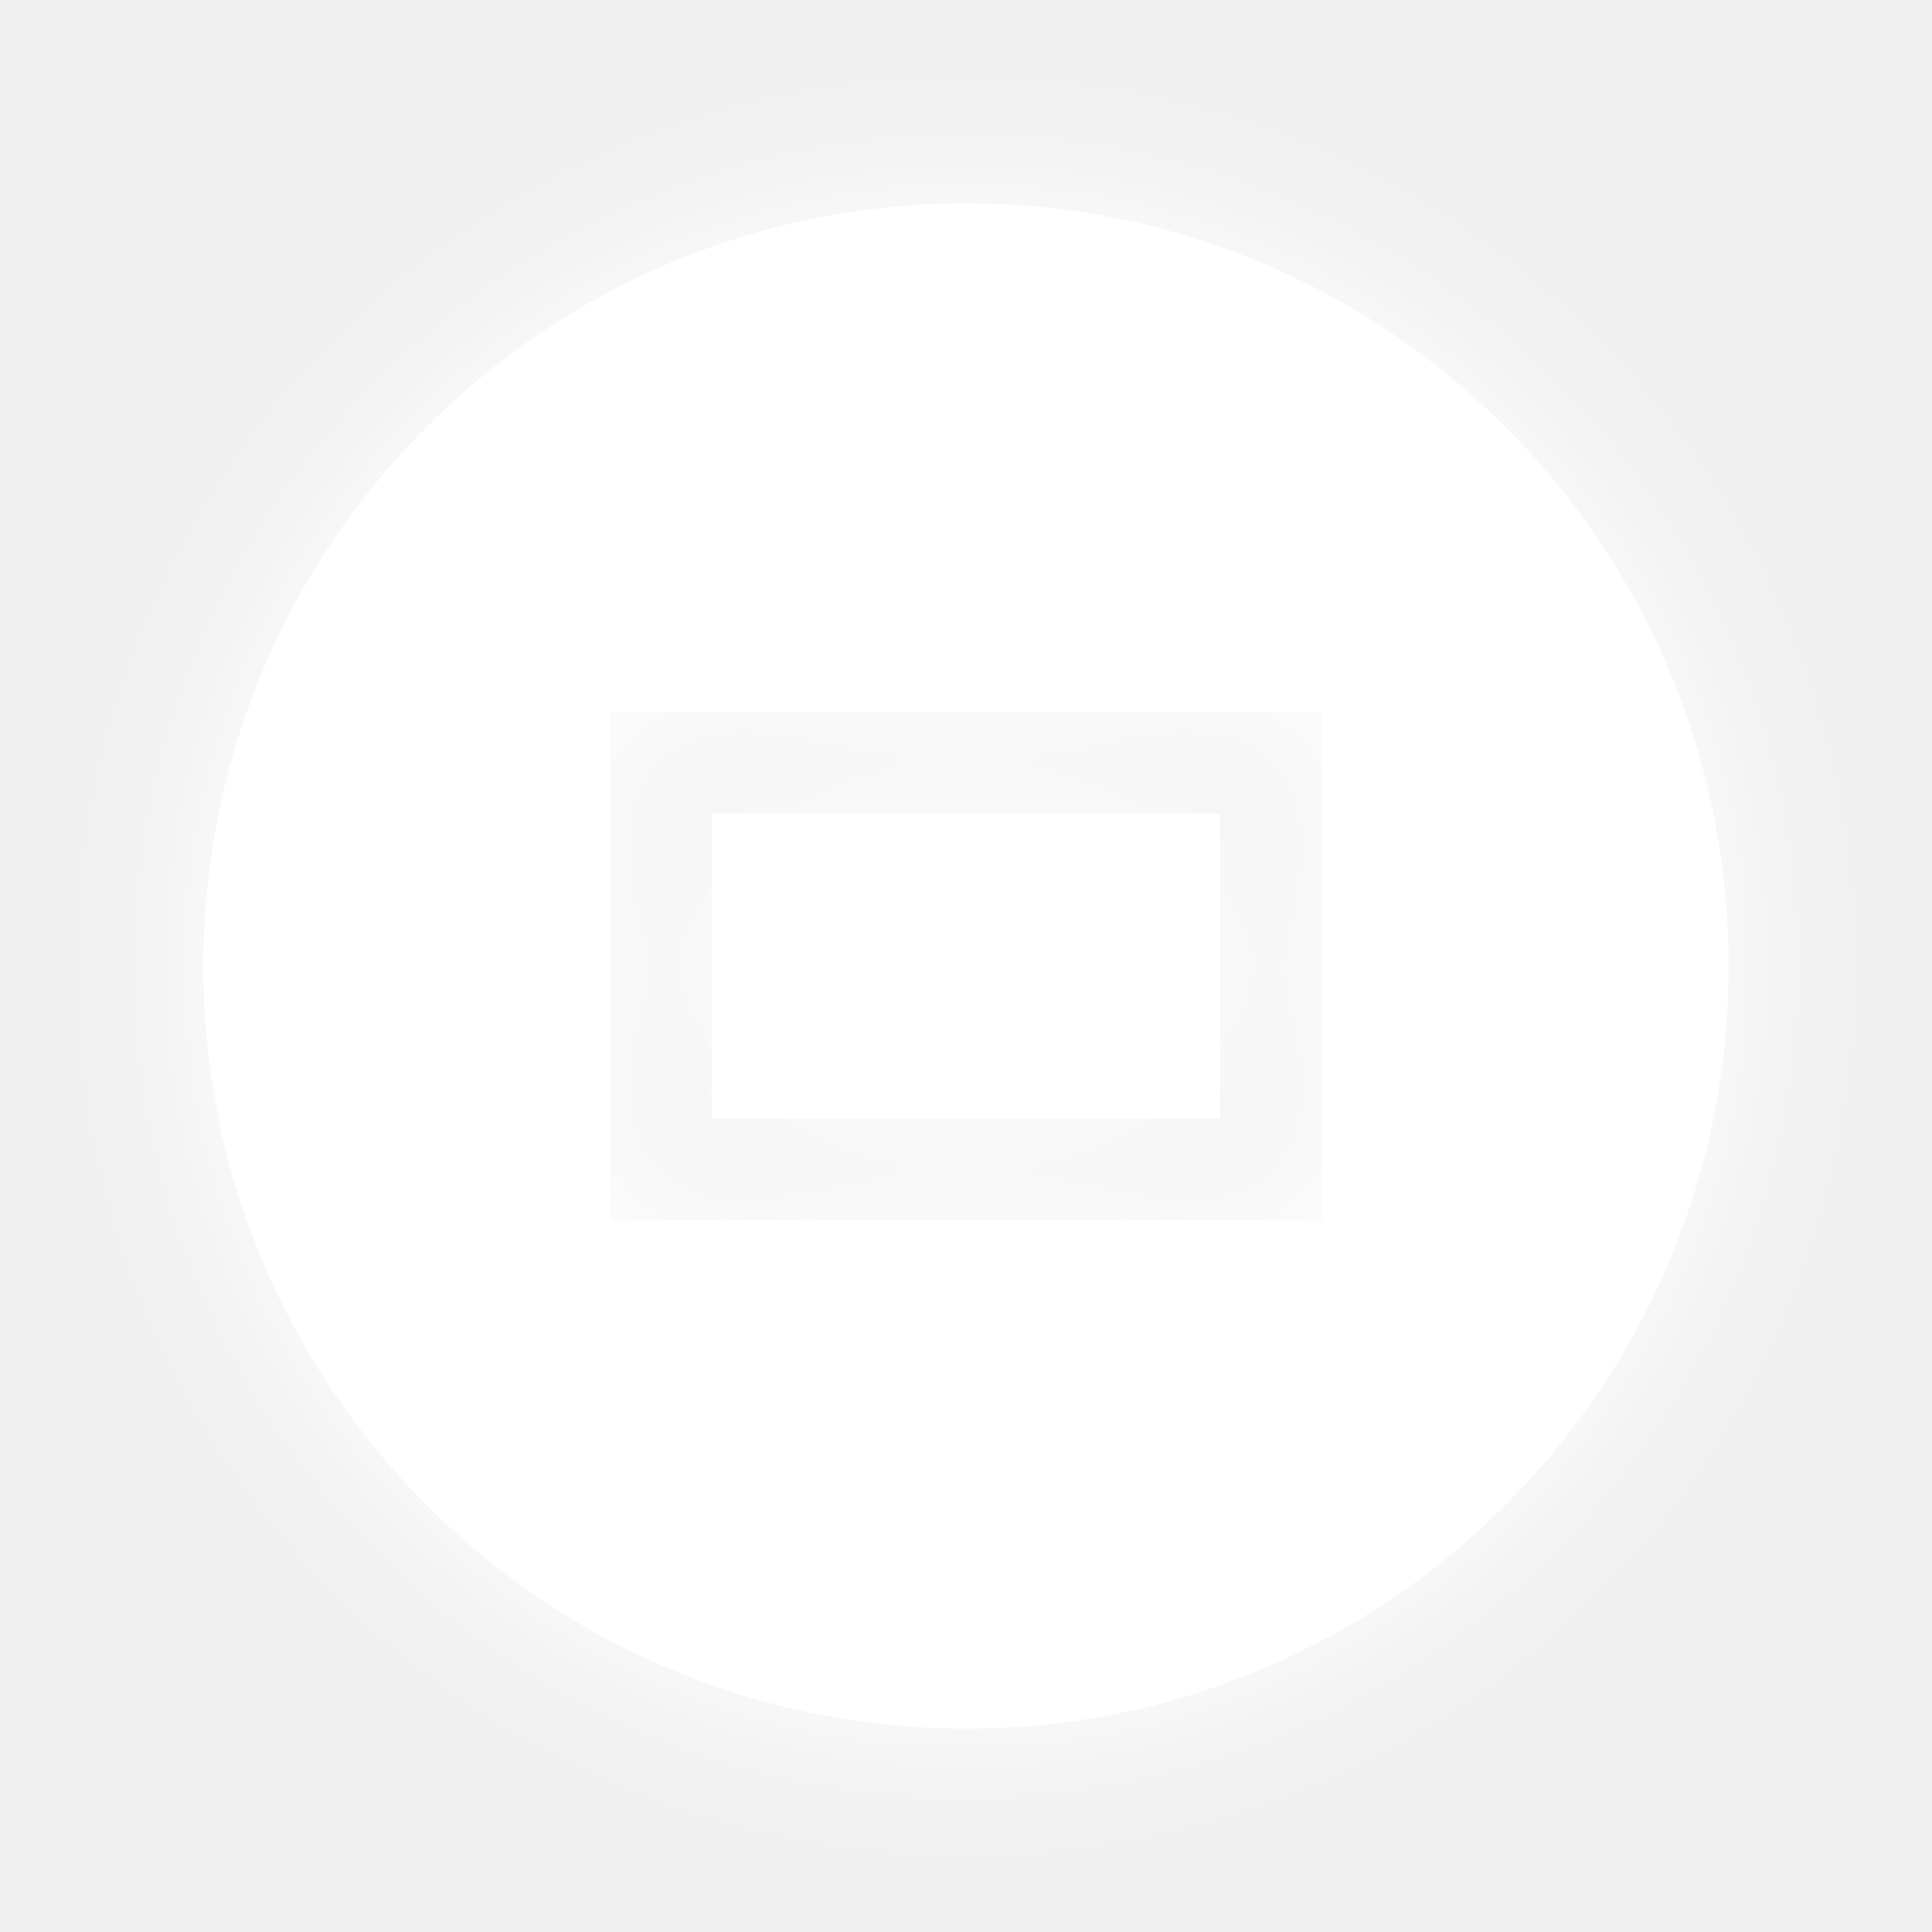
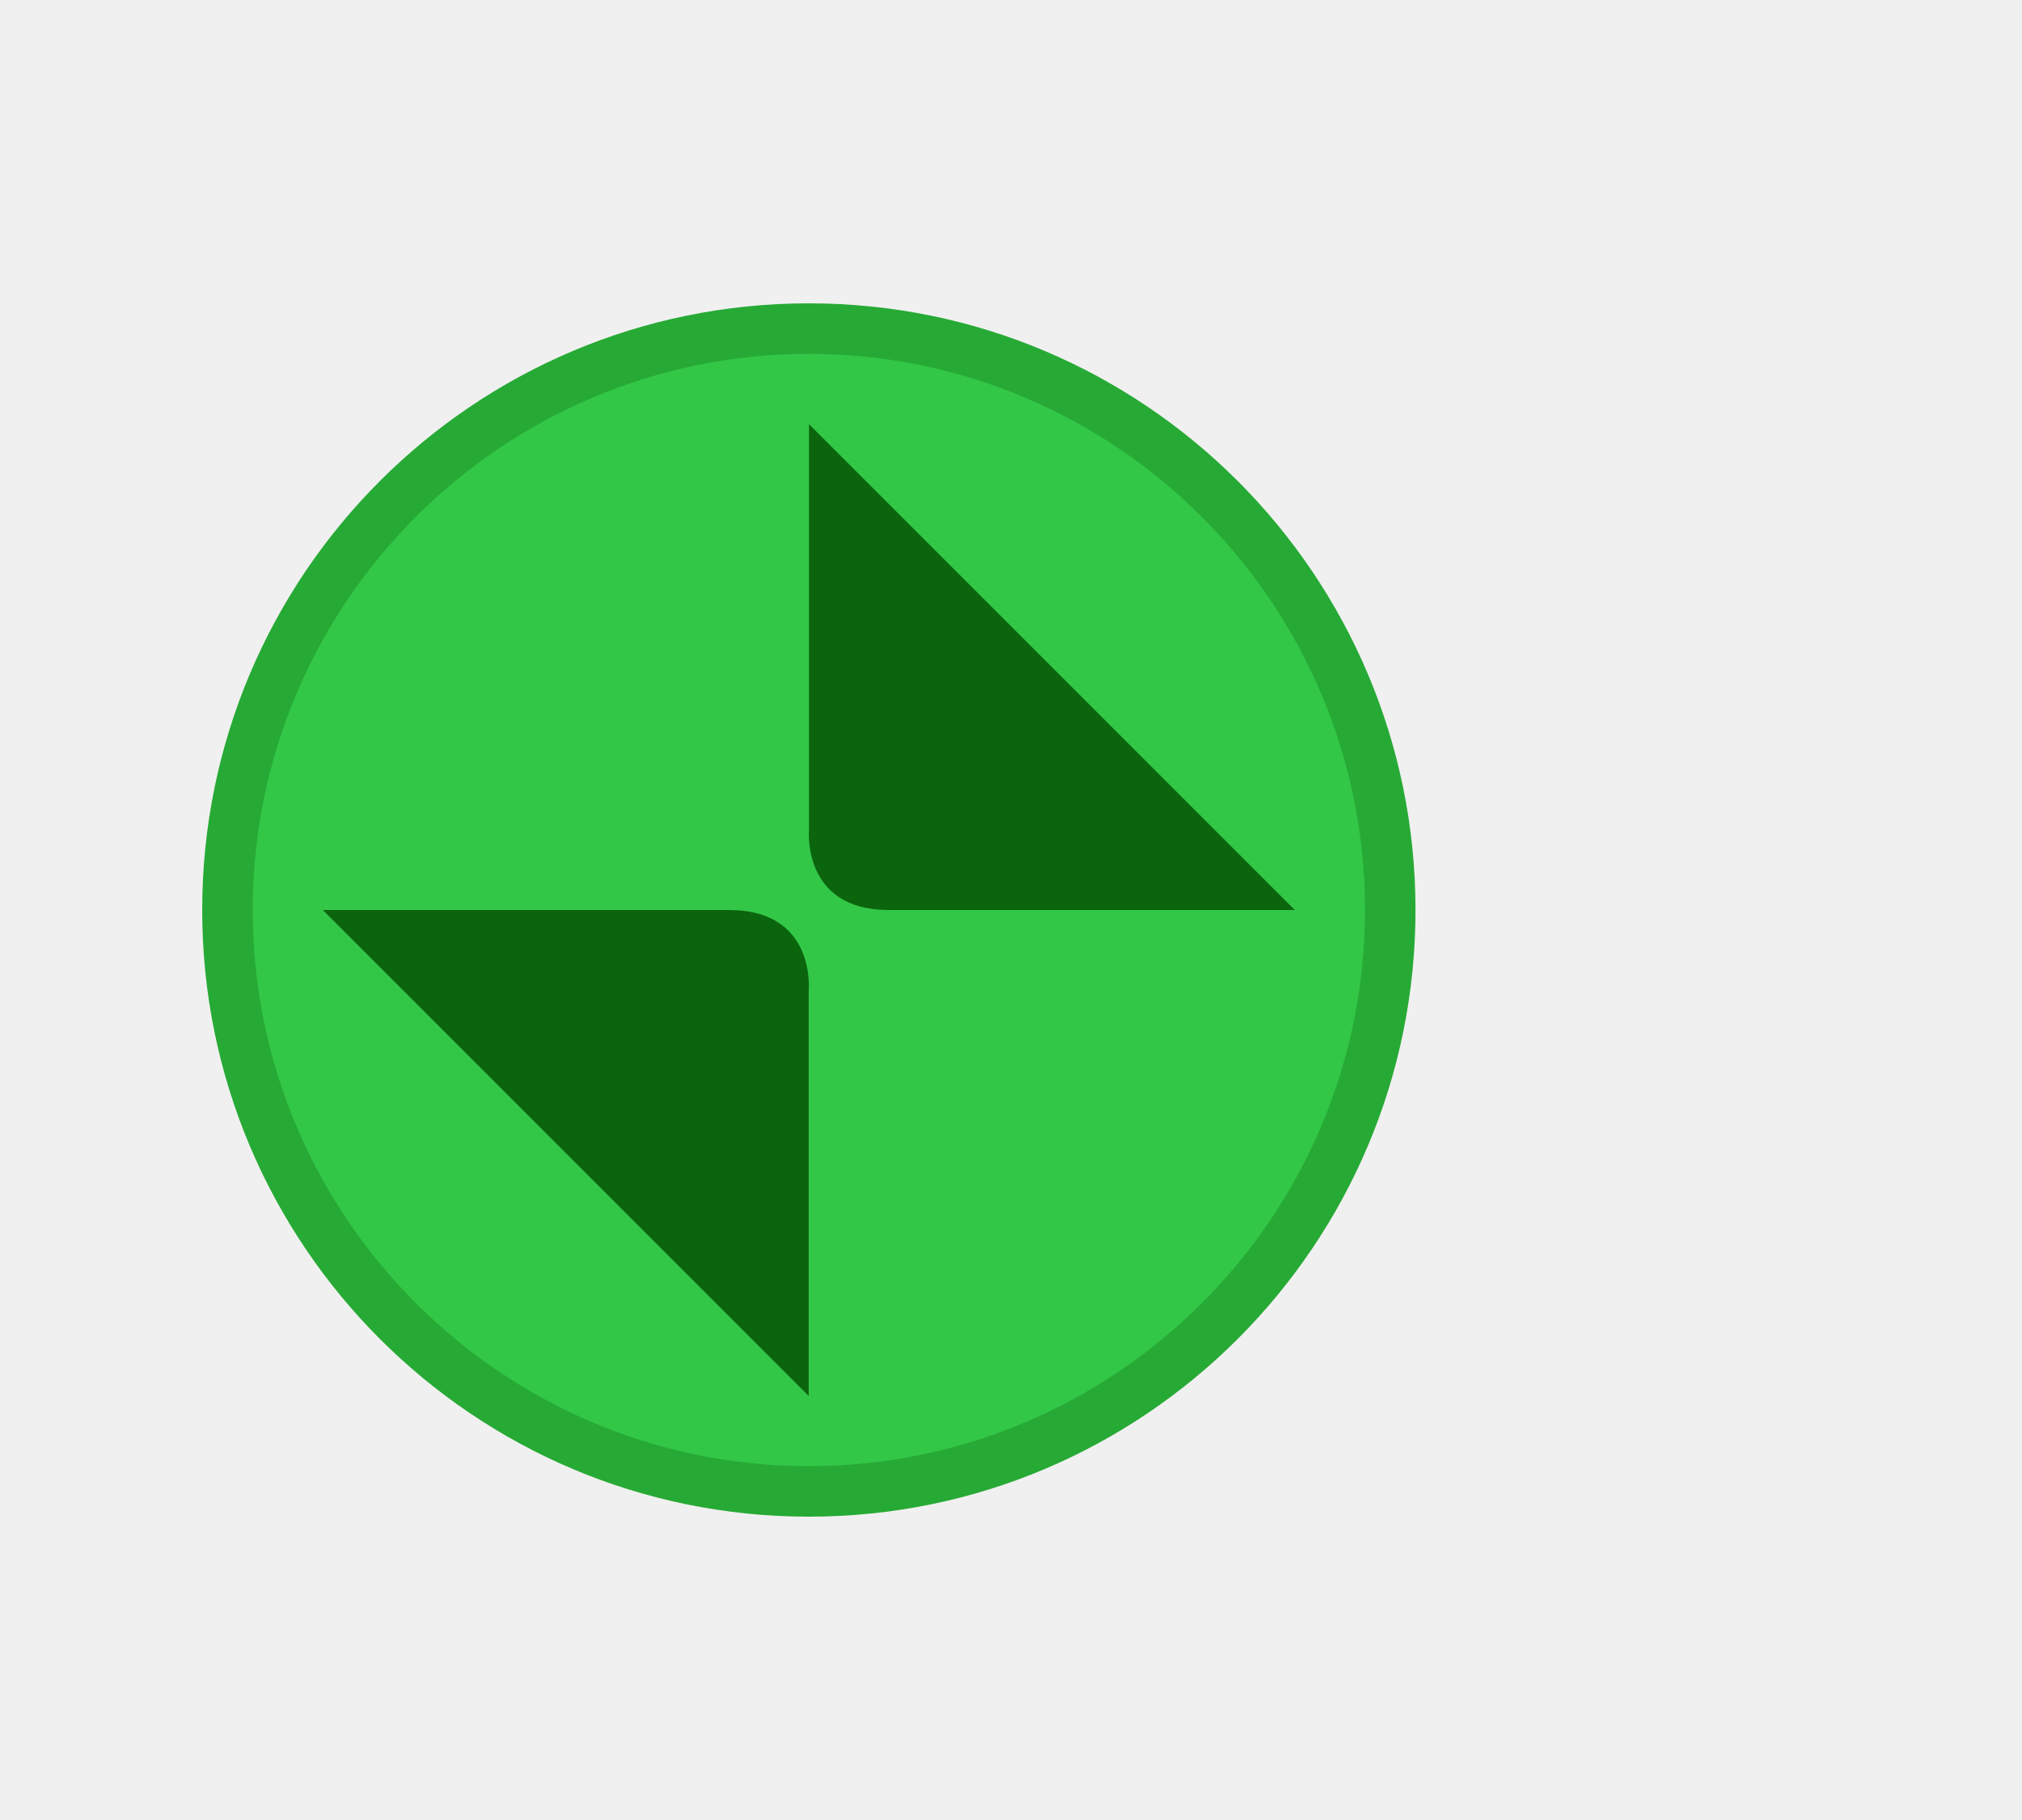
- <svg xmlns="http://www.w3.org/2000/svg" id="svg4486" height="19" viewBox="0 0 19 19" width="19" version="1.1">
-   <defs id="defs4488">
-     <filter id="filter4405" style="color-interpolation-filters:sRGB" height="1.24" width="1.24" y="-.12" x="-.12">
-       <feGaussianBlur id="feGaussianBlur4407" stdDeviation="0.75" />
-     </filter>
-   </defs>
-   <g id="layer1" transform="translate(290.21 -522.86)">
-     <g id="g4381" transform="translate(-289.71 -454)">
-       <path id="path4383" style="color:#000000;fill:#fff" d="m85.5 40.5a7.5 7.5 0 0 0 -7.5 7.5 7.5 7.5 0 0 0 7.5 7.5 7.5 7.5 0 0 0 7.5 -7.5 7.5 7.5 0 0 0 -7.5 -7.5zm-3.5 5h7v5h-7v-4.5-0.5zm1 1v3h5v-3h-5z" transform="translate(-76.5 938.36)" />
-       <rect id="rect4385" style="color:#000000;fill:none" height="19" width="19" y="976.86" x="-0.5" />
-       <path id="path4403" d="m85.5 40.5a7.5 7.5 0 0 0 -7.5 7.5 7.5 7.5 0 0 0 7.5 7.5 7.5 7.5 0 0 0 7.5 -7.5 7.5 7.5 0 0 0 -7.5 -7.5zm-3.5 5h7v5h-7v-4.5-0.5zm1 1v3h5v-3h-5z" style="color:#000000;filter:url(#filter4405);fill:#fff" transform="translate(-76.5 938.36)" />
-     </g>
-   </g>
+ <svg xmlns="http://www.w3.org/2000/svg" width="20px" height="18px" viewBox="0 0 20 18">
+   <path fill="#33C748" d="M8,14.75c-3.17,0-5.75-2.579-5.75-5.75S4.83,3.25,8,3.25c3.171,0,5.751,2.58,5.751,5.75S11.171,14.75,8,14.75z" />
+   <path fill="#27AA35" d="M8,3.5c3.033,0,5.501,2.467,5.501,5.5S11.033,14.5,8,14.5c-3.033,0-5.5-2.467-5.5-5.5S4.967,3.5,8,3.5M8,3C4.687,3,2,5.686,2,9c0,3.313,2.687,6,6,6s6.001-2.688,6.001-6C14.001,5.686,11.313,3,8,3L8,3z" />
+   <path fill="#0B650D" d="M7.999,13.806V9.793c0,0,0.075-0.793-0.787-0.793C6.35,9,3.193,9,3.193,9L7.999,13.806z" />
+   <path fill="#0B650D" d="M8.002,4.195v4.011c0,0-0.074,0.794,0.787,0.794c0.863,0,4.018,0,4.018,0L8.002,4.195z" />
</svg>
